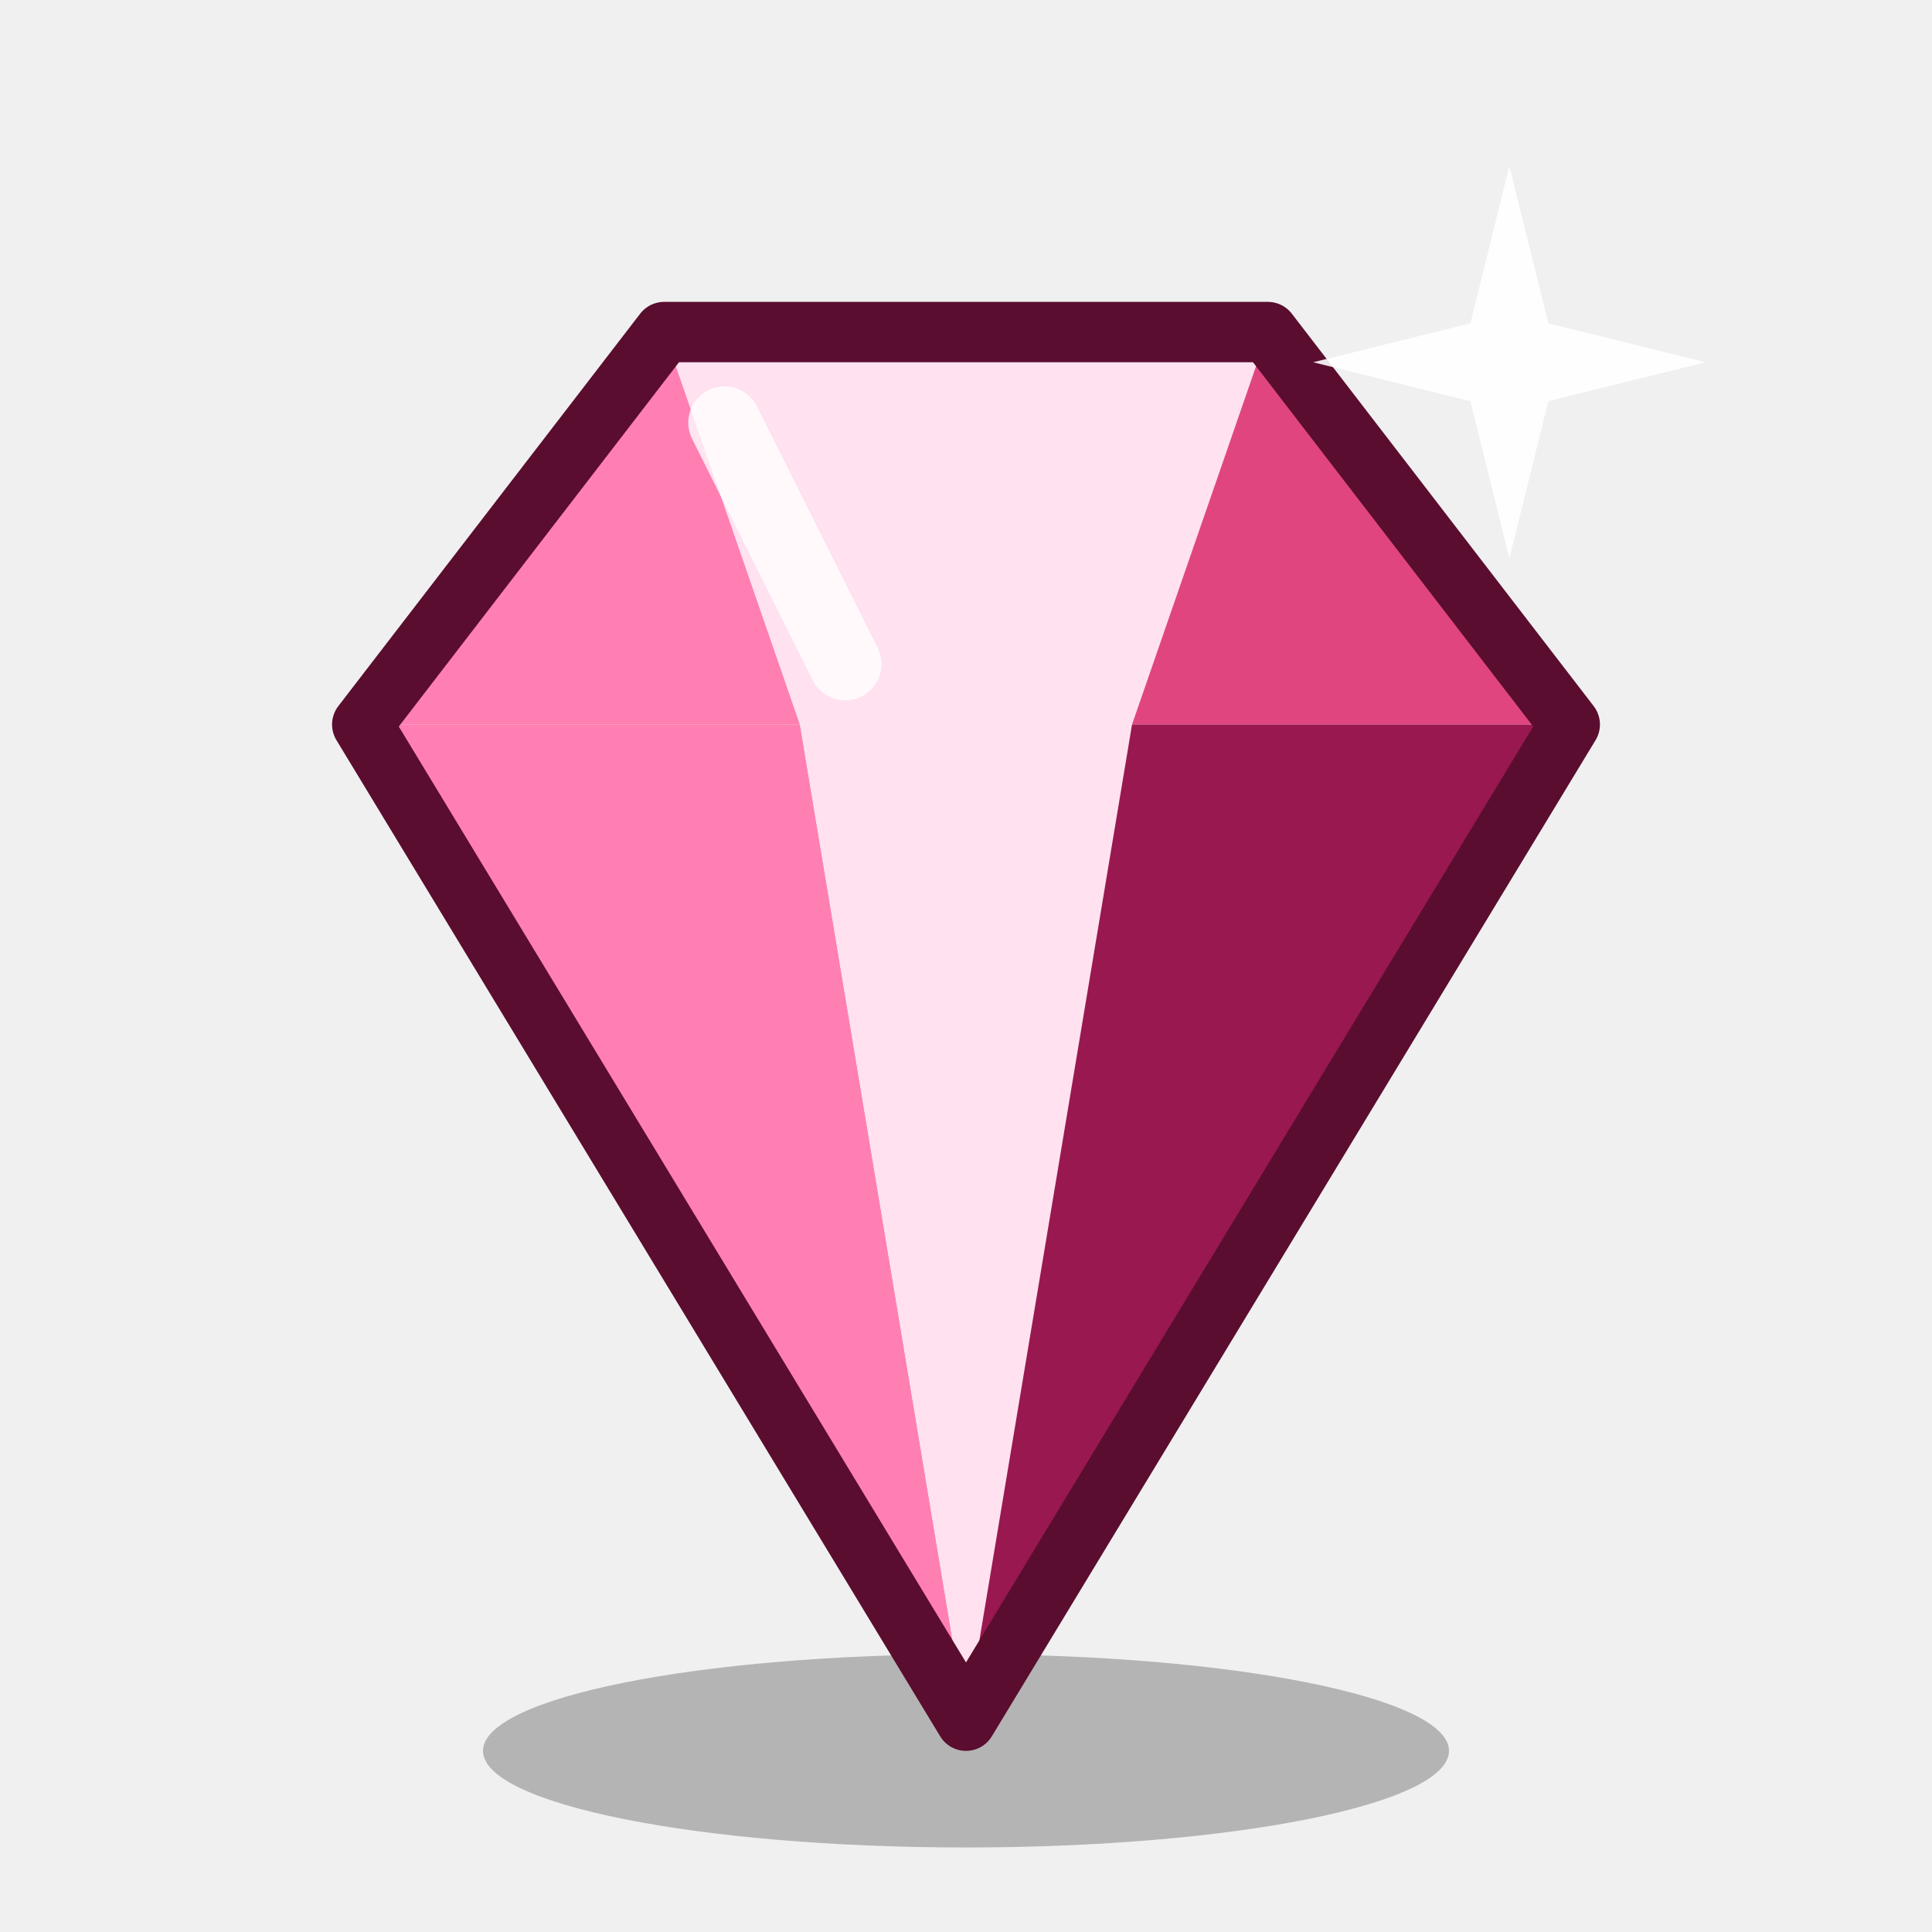
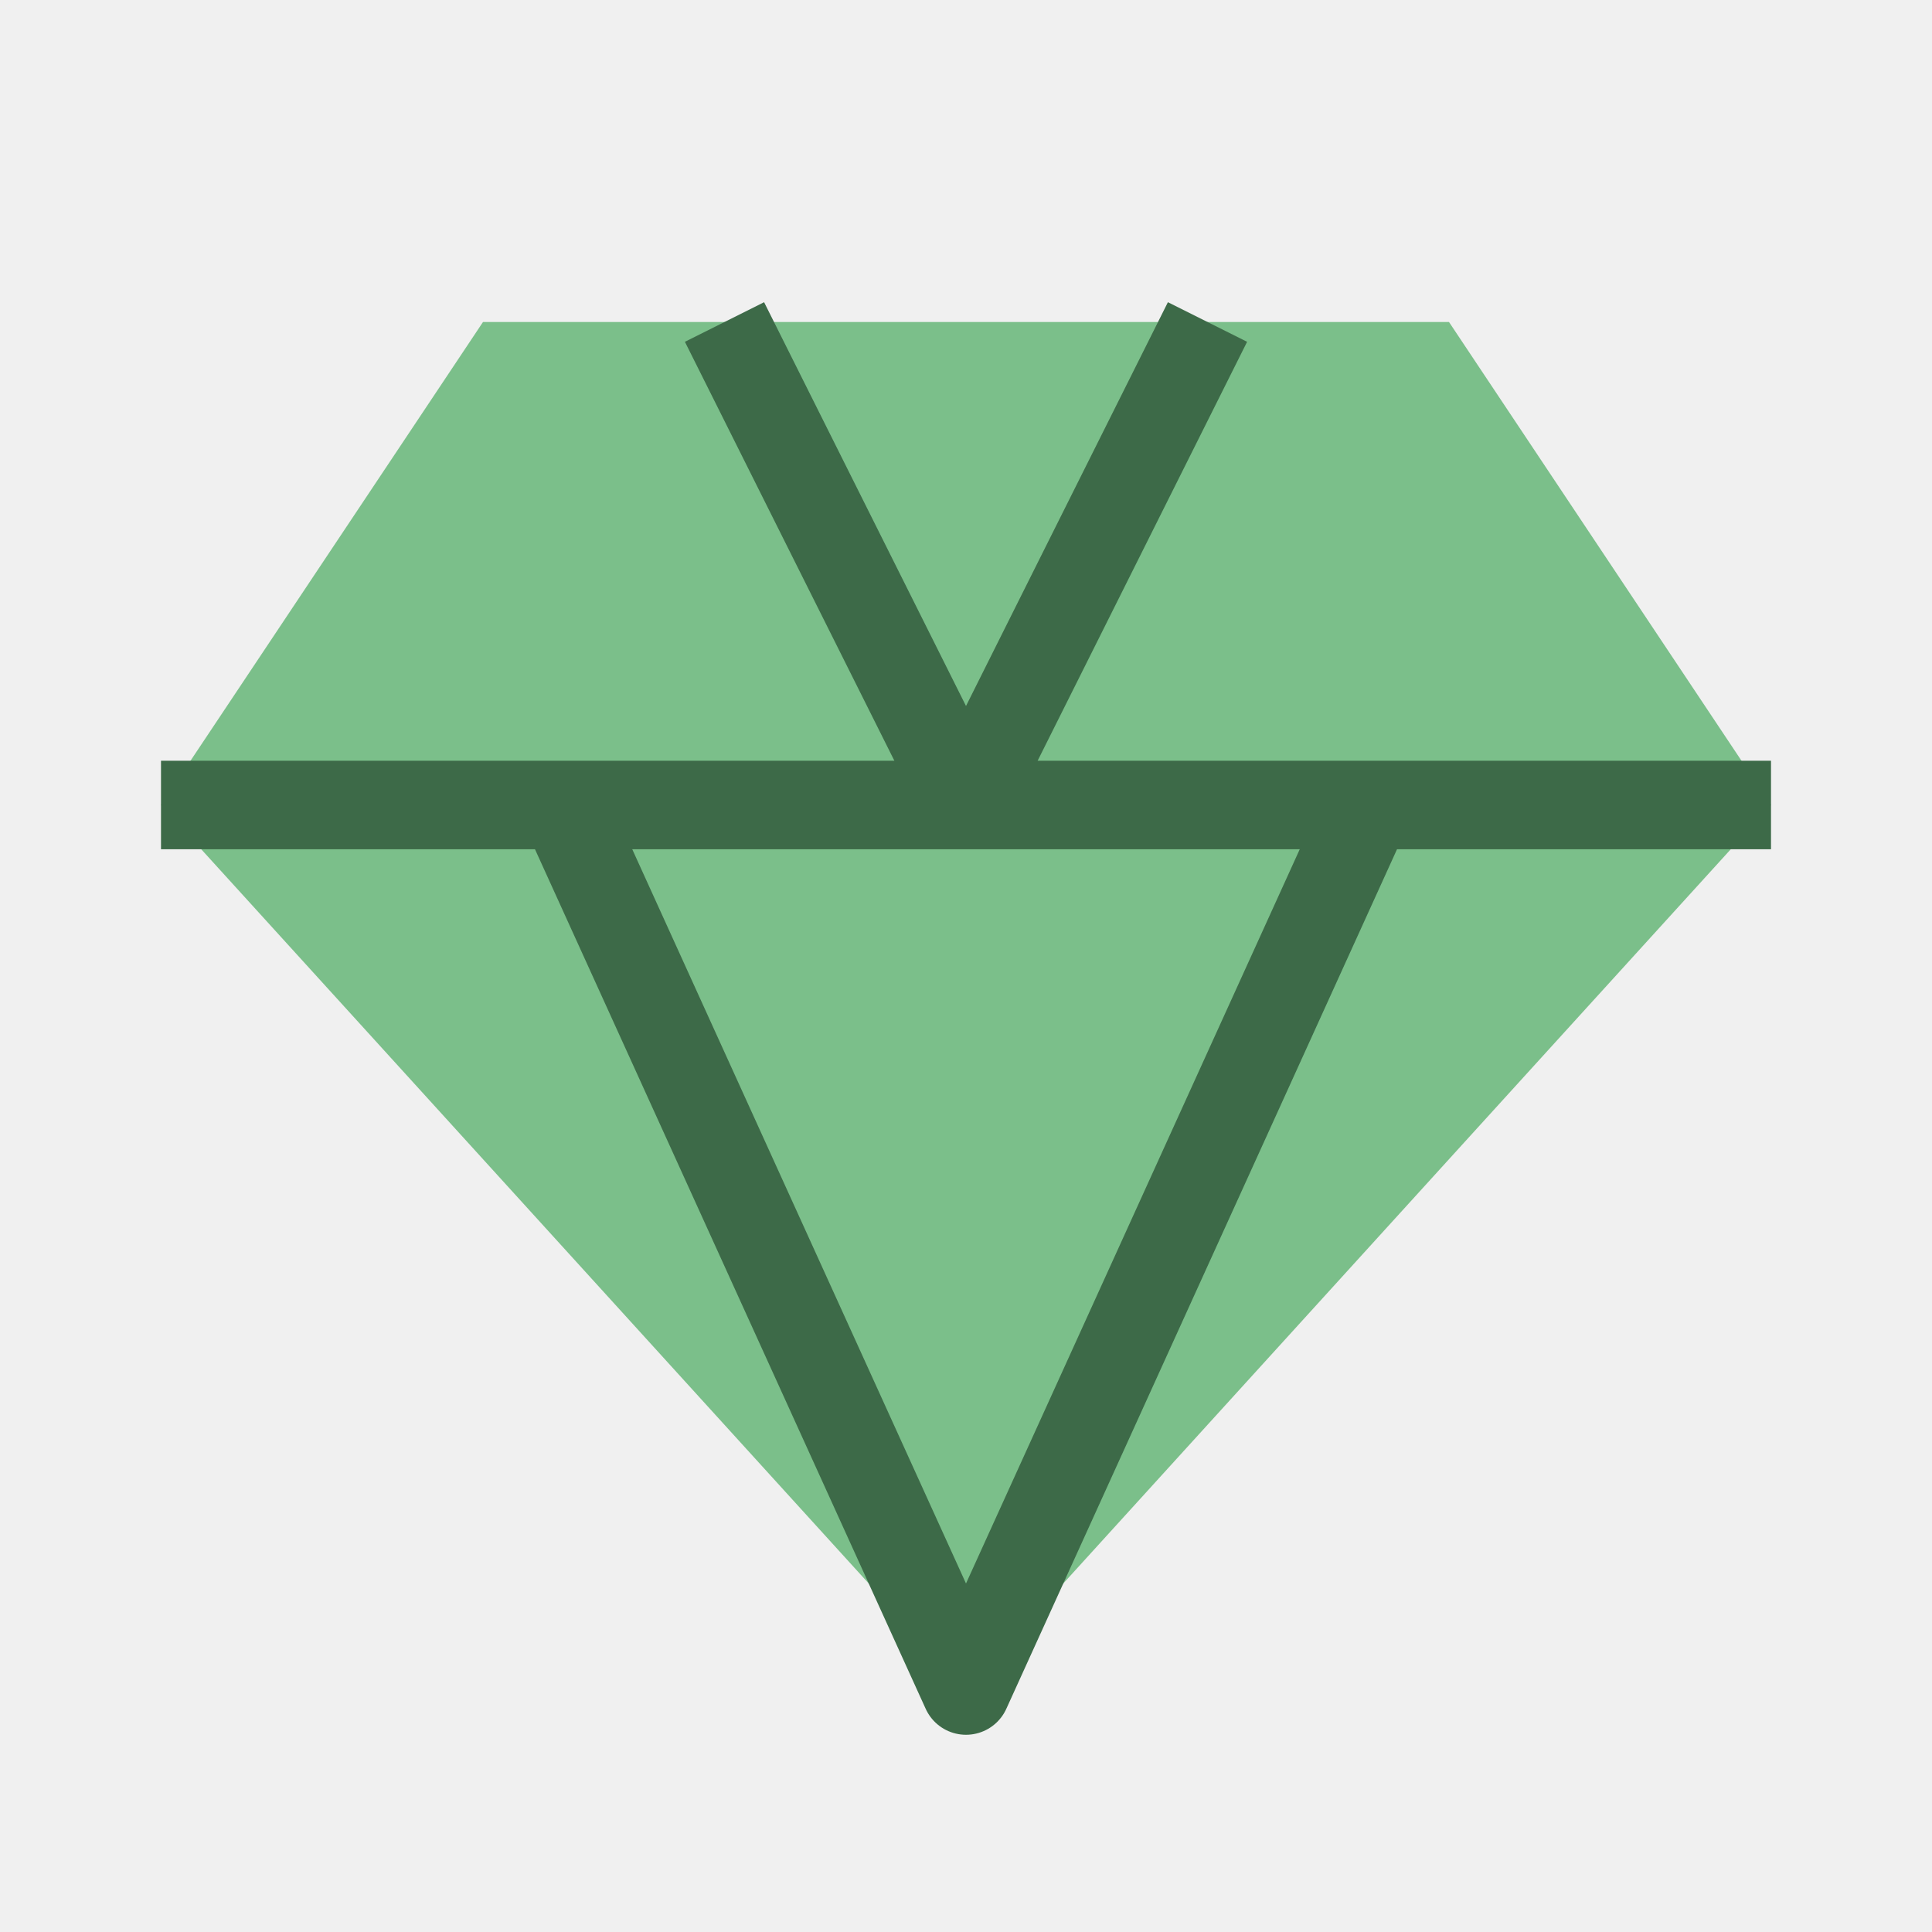
- <svg xmlns="http://www.w3.org/2000/svg" viewBox="0 0 64 64">
-   <ellipse cx="32" cy="58" rx="16" ry="3.2" fill="#000" opacity=".25" />
-   <polygon points="12.00,24.00 22.00,11.00 26.50,24.00" fill="#ff7fb2" />
-   <polygon points="22.00,11.00 42.00,11.00 37.50,24.00 26.50,24.00" fill="#ffe1f0" />
-   <polygon points="42.00,11.00 52.00,24.00 37.50,24.00" fill="#e0457f" />
-   <polygon points="12.00,24.00 26.50,24.00 32.00,57.00" fill="#ff7fb2" />
-   <polygon points="26.50,24.00 37.50,24.00 32.00,57.00" fill="#ffe1f0" />
-   <polygon points="37.50,24.00 52.00,24.00 32.00,57.00" fill="#98184f" />
-   <polygon points="12.00,24.00 22.00,11.00 42.00,11.00 52.00,24.00 32.00,57.00" fill="none" stroke="#5a0d2f" stroke-width="2" stroke-linejoin="round" />
-   <path d="M24 14l4 8" stroke="#fff" stroke-width="2.4" stroke-linecap="round" opacity=".8" />
-   <polygon points="50.00,5.50 51.29,10.71 56.50,12.00 51.29,13.29 50.00,18.50 48.71,13.29 43.50,12.00 48.71,10.71" fill="#fff" opacity="0.9" />
+ <svg xmlns="http://www.w3.org/2000/svg" viewBox="0 0 24 24">
+   <path d="M6 4h12l4 6-10 11L2 10z" fill="#7bbf8a" />
+   <path d="M2 10h20M9 4l3 6 3-6M7 10l5 11 5-11" fill="none" stroke="#3d6a48" stroke-width="1.1" stroke-linejoin="round" />
</svg>
